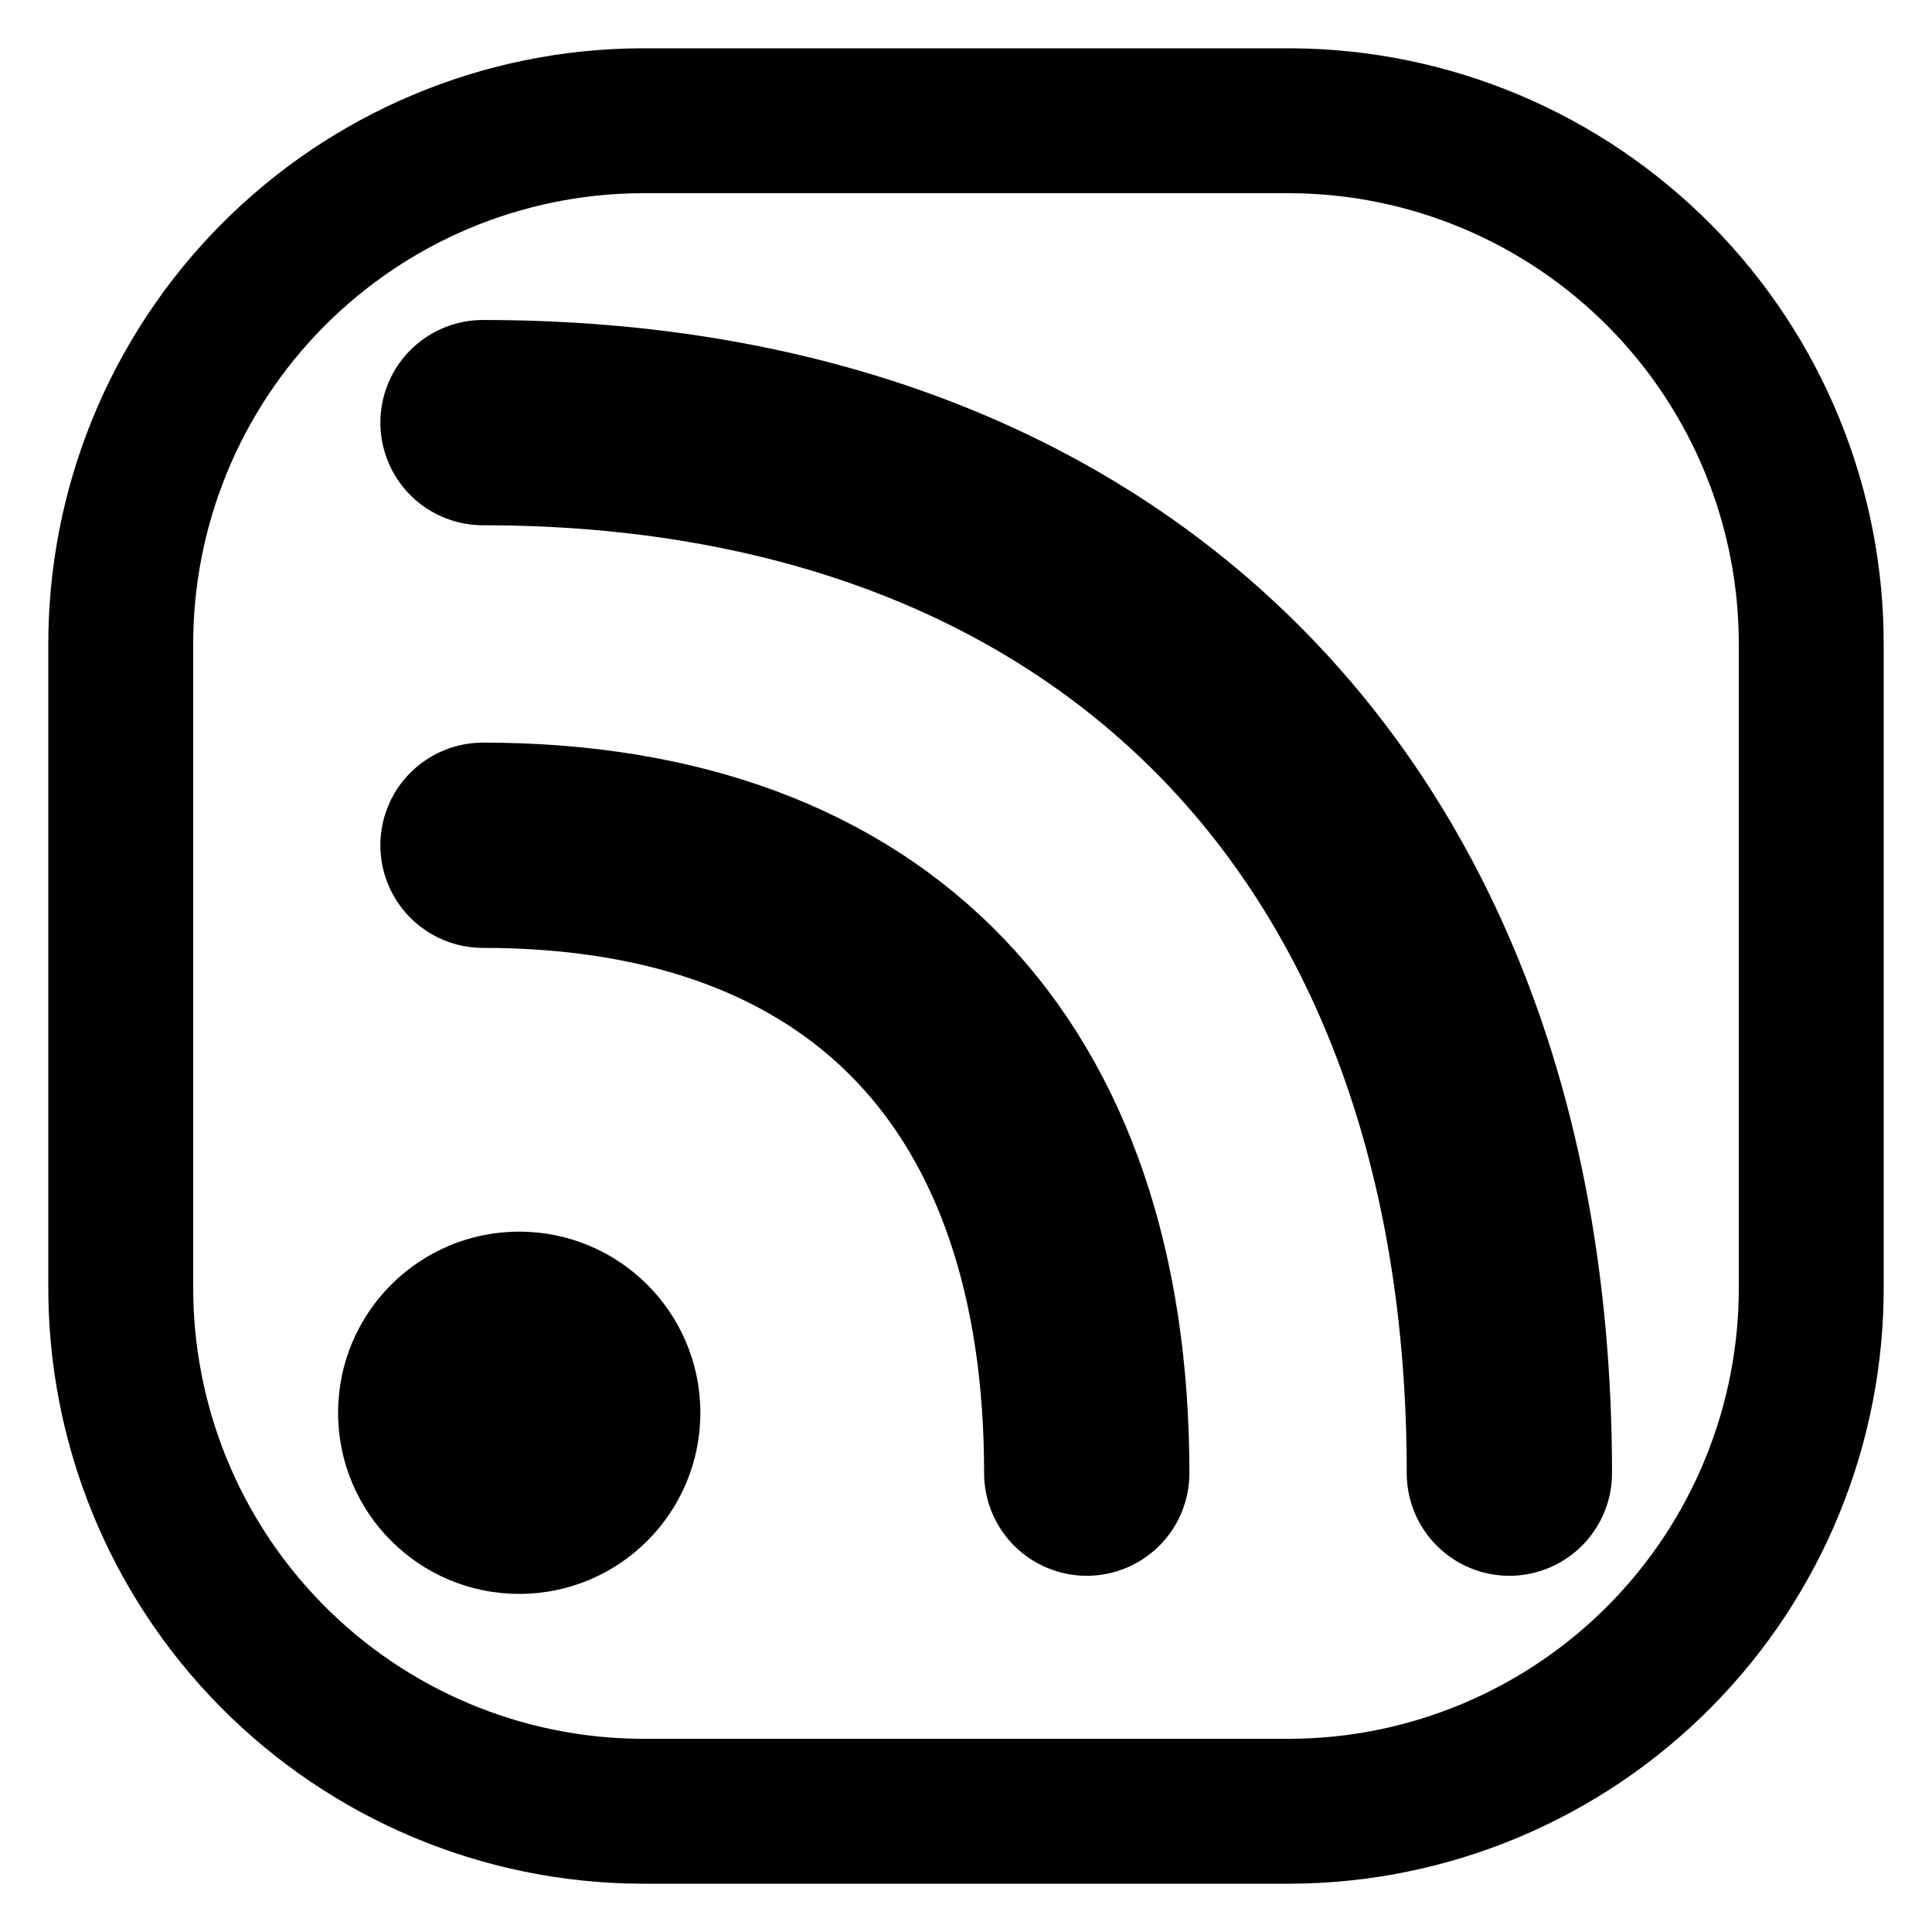
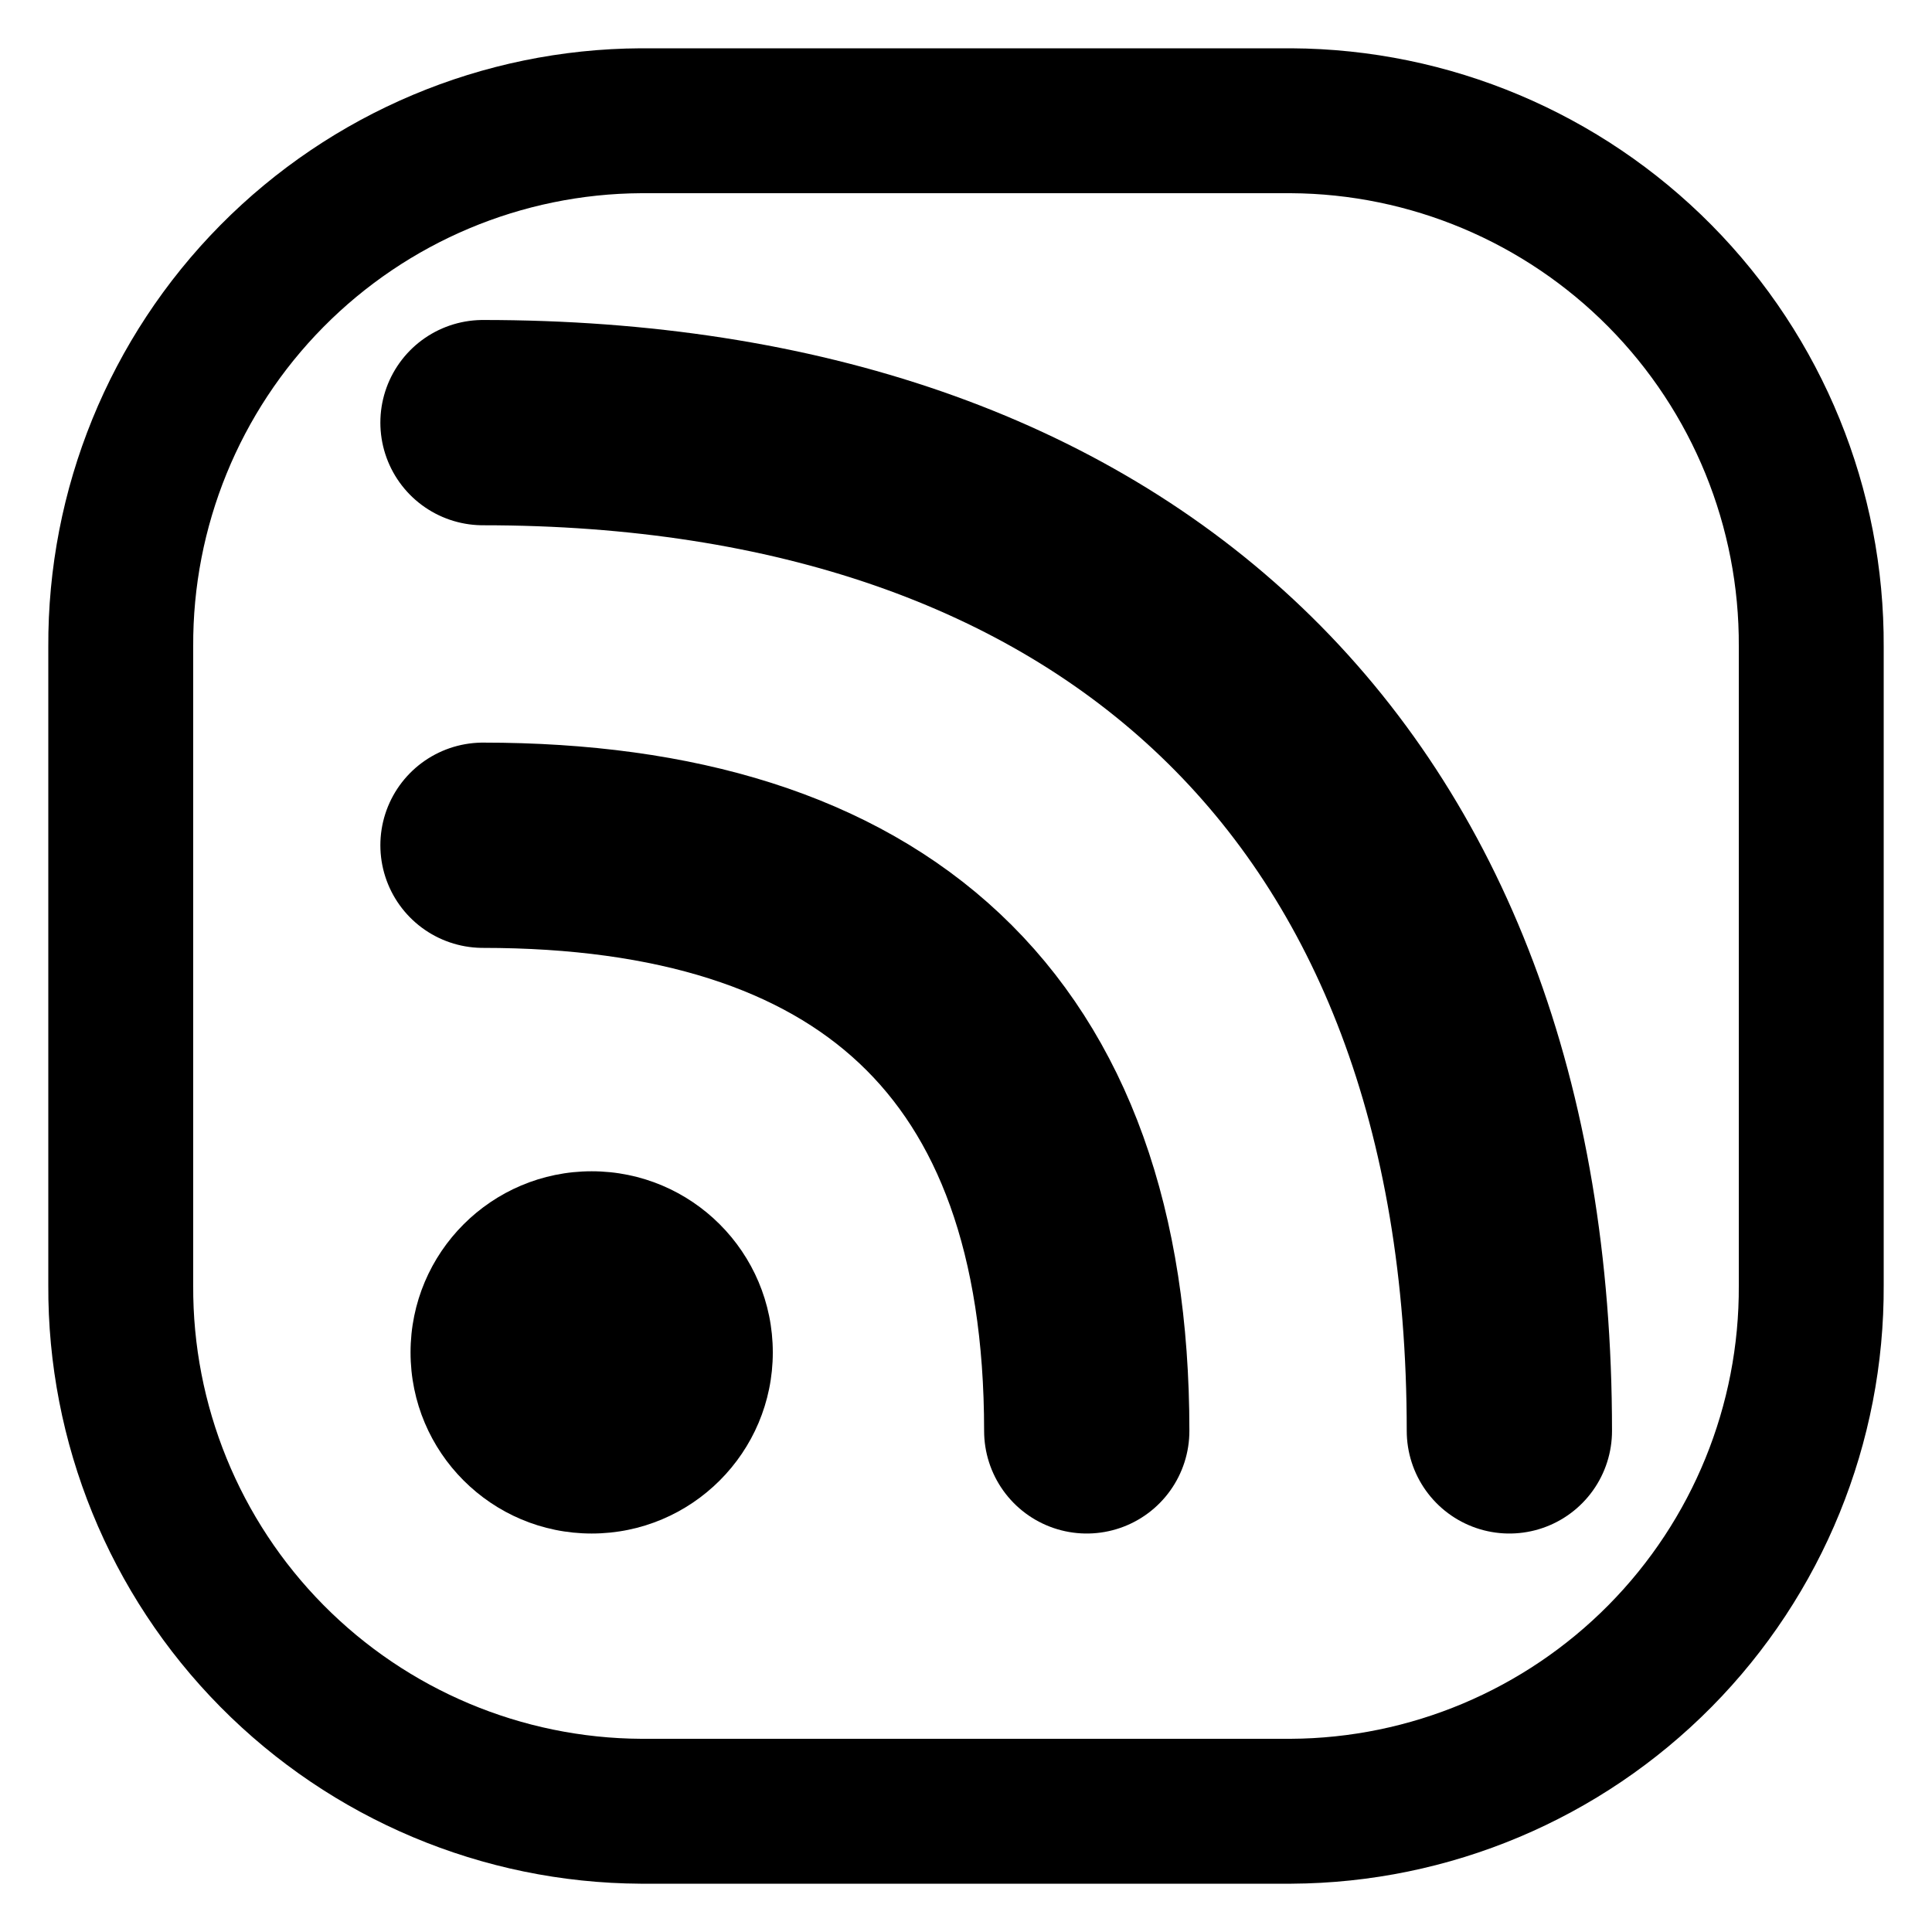
<svg xmlns="http://www.w3.org/2000/svg" viewBox="4.5 4 16 16" fill="none">
  <g fill="none" stroke="currentColor" stroke-width="1.7" stroke-linecap="round">
-     <path d="M8.5 7.5C13.7 7.5 17 10.8 17 16.2" />
-     <path d="M8.5 11C11.7 11 13.5 12.9 13.5 16.2" />
+     <path d="M8.5 7.5C13.7 7.5 17 10.45 17 15.85" />
+     <path d="M8.5 11C11.7 11 13.5 12.55 13.5 15.85" />
  </g>
-   <circle cx="8.8" cy="15.7" r="1.5" fill="currentColor" />
+   <circle cx="9.4" cy="15.2" r="1.5" fill="currentColor" />
  <path d="M15.192 5H9.808C8.659 5.006 7.56 5.469 6.752 6.286C5.944 7.103 5.494 8.207 5.5 9.356V14.644C5.494 15.793 5.944 16.897 6.752 17.714C7.56 18.531 8.659 18.994 9.808 19H15.192C16.341 18.994 17.44 18.531 18.248 17.714C19.056 16.897 19.506 15.793 19.5 14.644V9.356C19.506 8.207 19.056 7.103 18.248 6.286C17.44 5.469 16.341 5.006 15.192 5Z" stroke="currentColor" stroke-width="1.2" />
</svg>
